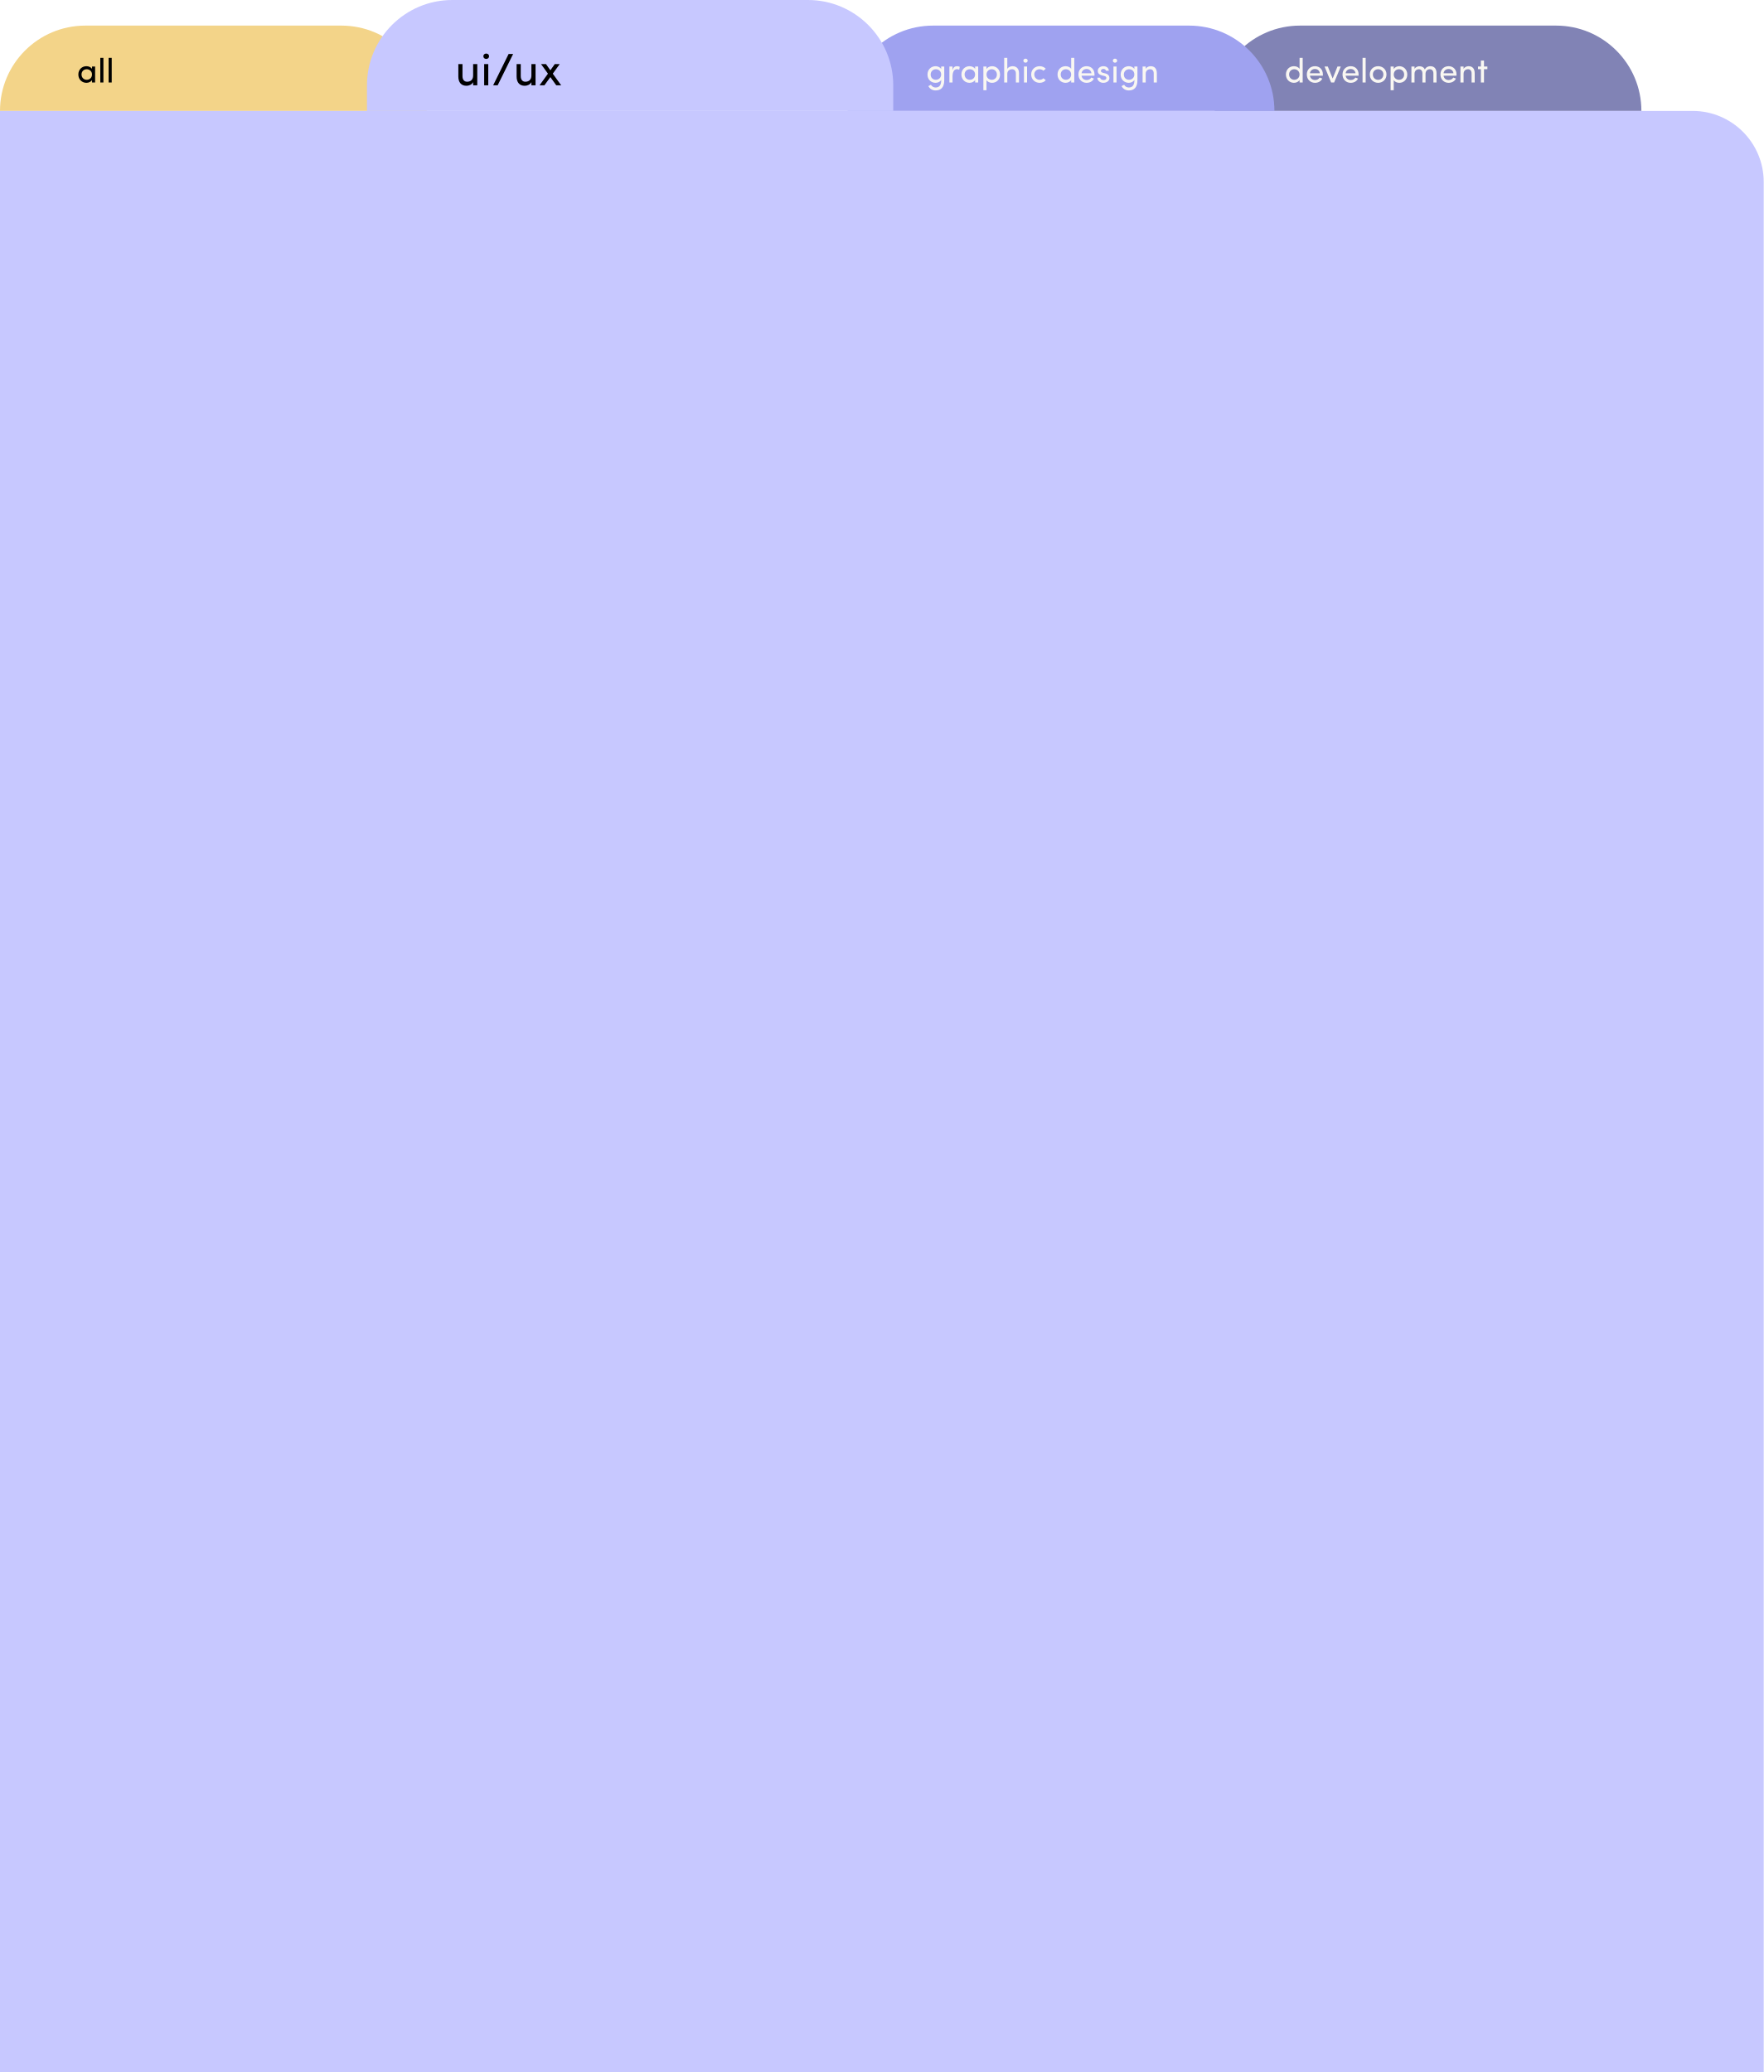
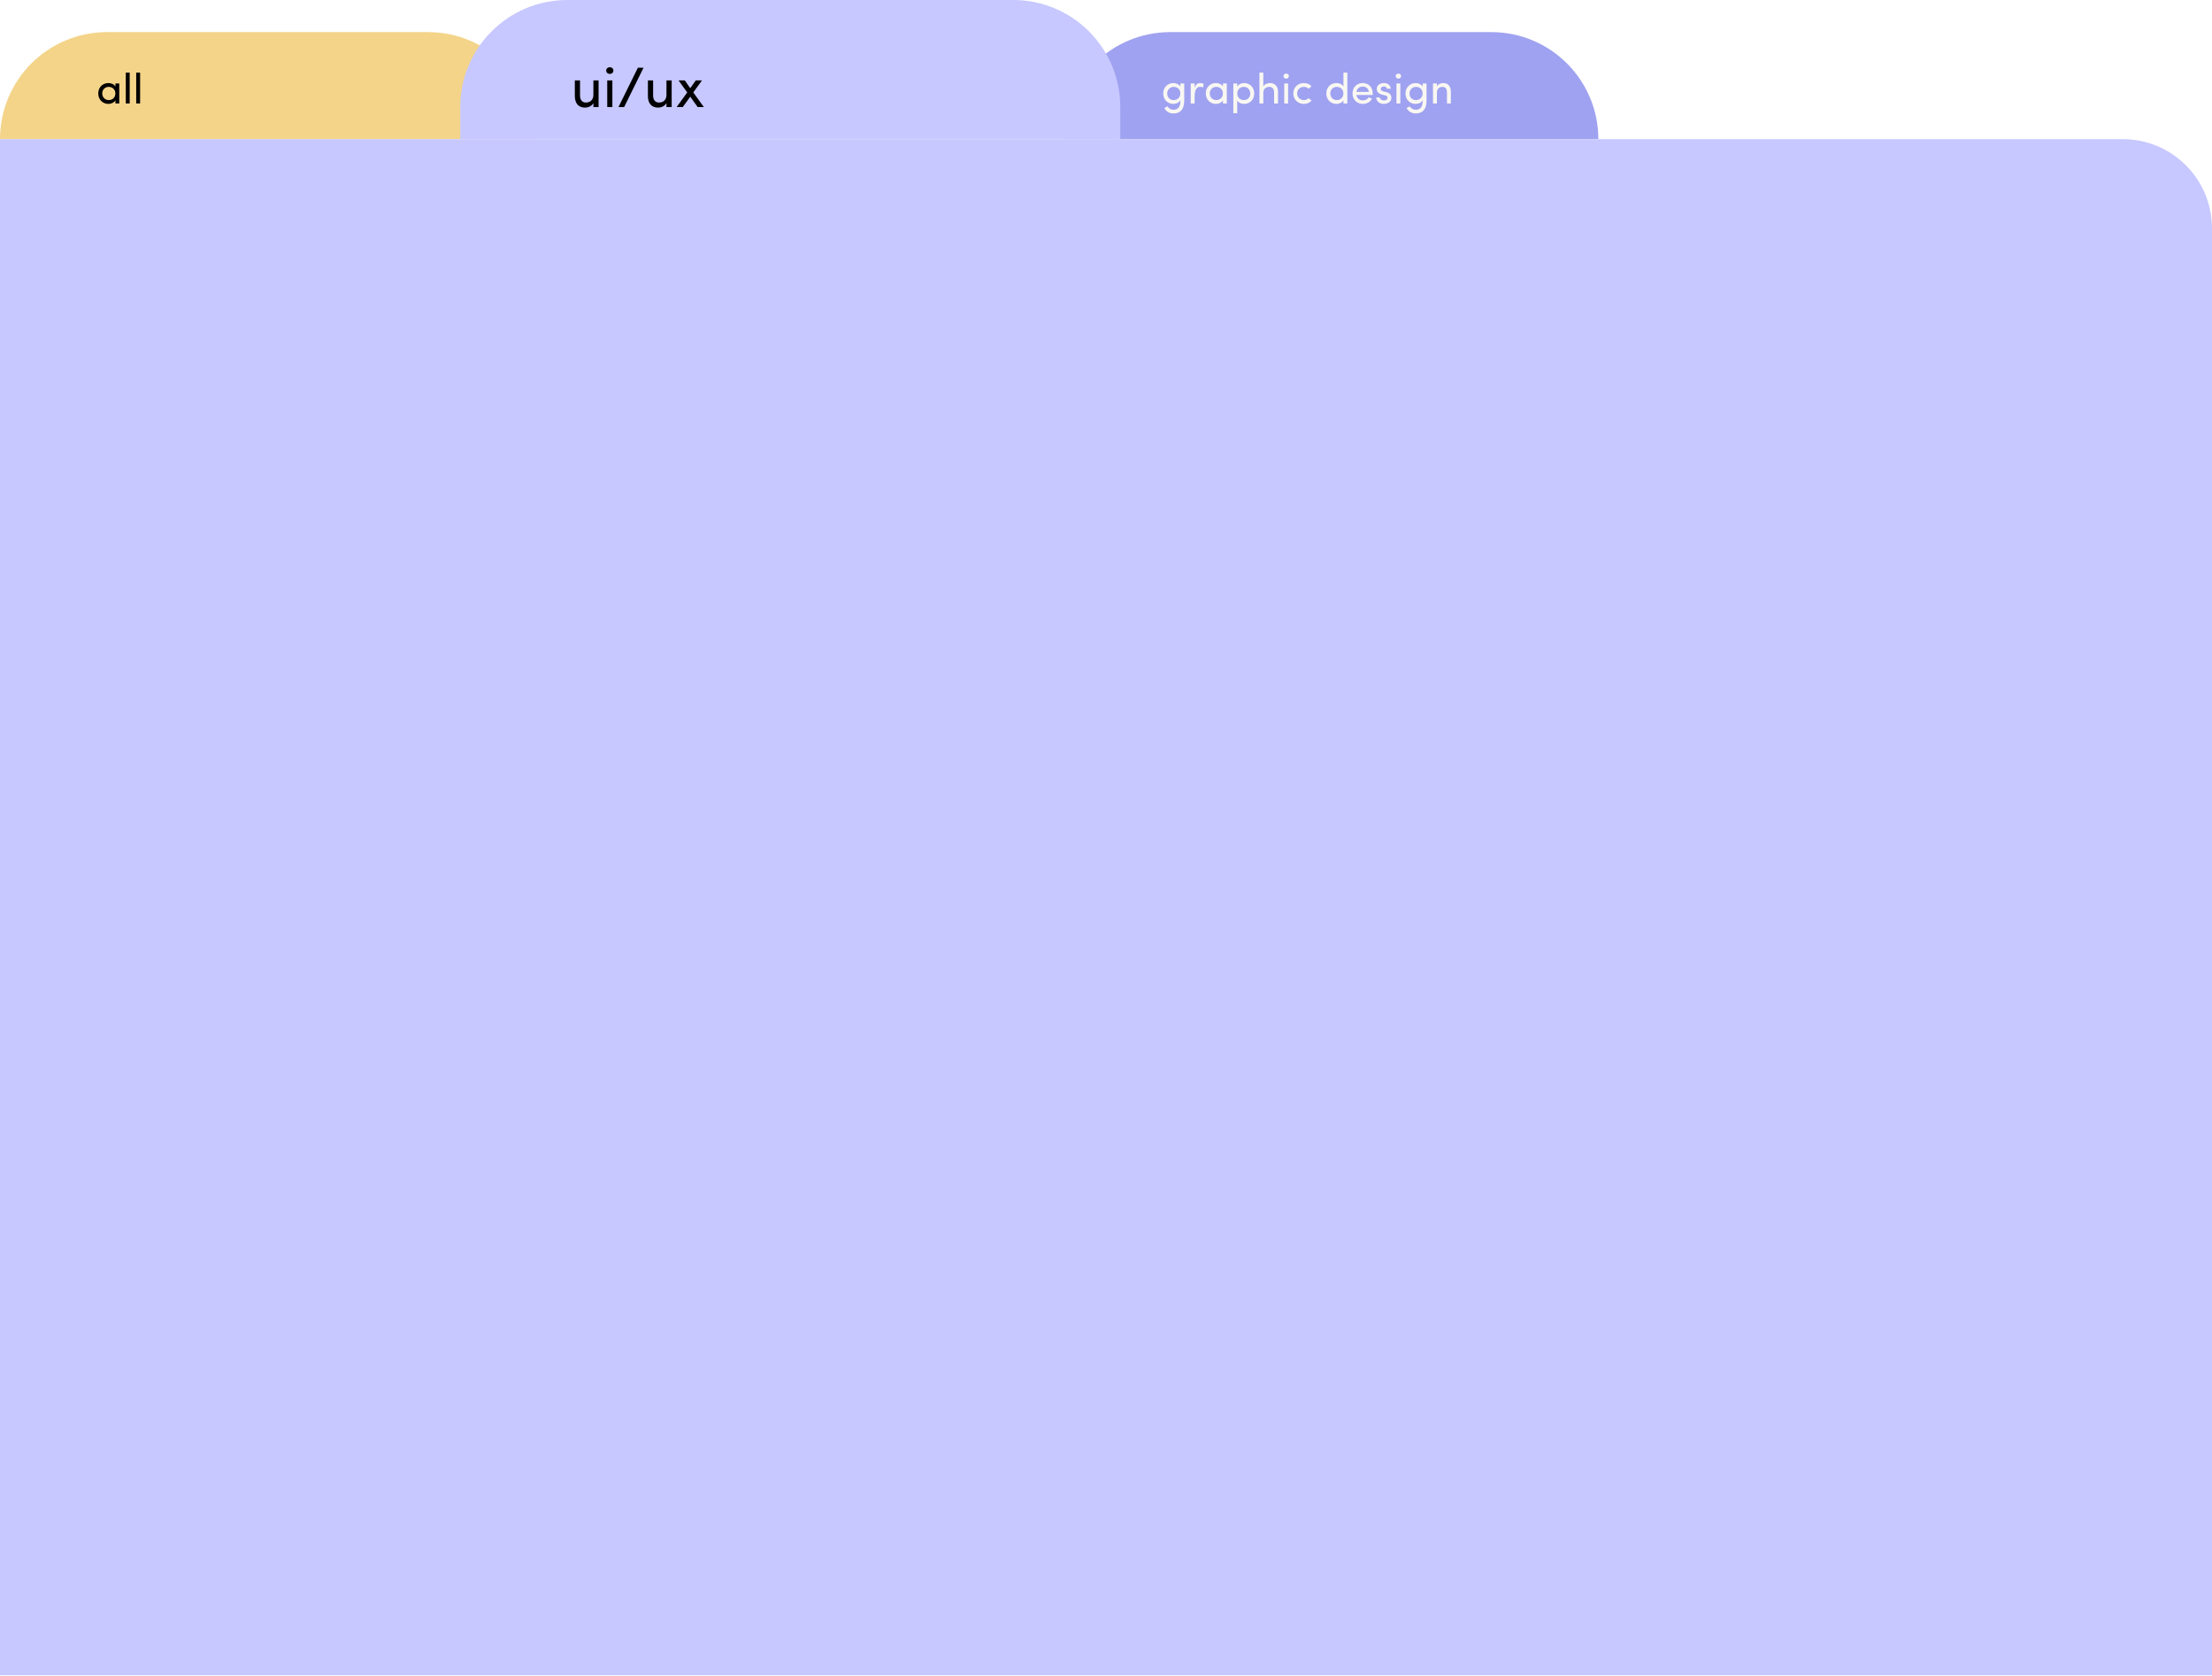
- <svg xmlns="http://www.w3.org/2000/svg" width="1240" height="1457" viewBox="0 0 1240 1457" fill="none">
-   <path d="M854 78C854 44.863 880.863 18 914 18H1094C1127.14 18 1154 44.863 1154 78V78H854V78Z" fill="#8183B5" />
+ <svg xmlns="http://www.w3.org/2000/svg" width="1240" height="939" viewBox="0 0 1240 939" fill="none">
  <path d="M596 78C596 44.863 622.863 18 656 18H836C869.137 18 896 44.863 896 78V78H596V78Z" fill="#9FA2F0" />
  <path d="M0 78C0 44.863 26.863 18 60 18H240C273.137 18 300 44.863 300 78V78H0V78Z" fill="#F3D489" />
-   <path d="M0 78H1190C1217.61 78 1240 100.386 1240 128V1896H0V78Z" fill="#C7C8FF" />
+   <path d="M0 78H1190C1217.61 78 1240 100.386 1240 128V939H0V78Z" fill="#C7C8FF" />
  <path d="M258 60C258 26.863 284.863 0 318 0H568C601.137 0 628 26.863 628 60V78H258V60Z" fill="#C7C8FF" />
  <path d="M64.704 58V56.272C63.96 57.52 62.328 58.24 60.768 58.24C57.696 58.24 55.08 55.936 55.08 52.384C55.08 48.808 57.696 46.552 60.768 46.552C62.328 46.552 63.936 47.2 64.704 48.472V46.792H66.864V58H64.704ZM64.68 52.36C64.68 49.96 62.784 48.688 60.96 48.688C58.944 48.688 57.312 50.152 57.312 52.36C57.312 54.568 58.944 56.104 60.96 56.104C62.952 56.104 64.68 54.736 64.68 52.36ZM70.519 40.696H72.703V58H70.519V40.696ZM76.355 40.696H78.539V58H76.355V40.696Z" fill="black" />
  <path d="M654.504 59.608C655.176 60.856 656.496 61.528 657.744 61.528C660.168 61.528 661.728 60.16 661.728 56.44C661.728 56.344 661.704 56.272 661.704 56.176C661.008 57.52 659.352 58.24 657.768 58.24C654.696 58.24 652.08 55.984 652.08 52.432C652.08 48.88 654.696 46.552 657.768 46.552C659.328 46.552 660.936 47.272 661.704 48.544V46.792H663.864V56.296C663.864 61.576 661.464 63.592 657.744 63.592C655.656 63.592 653.76 62.56 652.68 60.568C652.944 60.424 654.216 59.728 654.504 59.608ZM661.68 52.408C661.68 50.008 659.952 48.688 657.96 48.688C655.944 48.688 654.312 50.224 654.312 52.408C654.312 54.712 655.944 56.104 657.96 56.104C659.784 56.104 661.68 54.808 661.68 52.408ZM669.68 53.92V58H667.496V46.792H669.68V49.312C670.256 47.32 671.336 46.552 672.8 46.552C673.592 46.552 674.432 46.768 674.744 46.984L674.408 49.024C673.808 48.736 673.208 48.64 672.752 48.64C670.592 48.64 669.68 50.944 669.68 53.92ZM685.563 58V56.272C684.819 57.52 683.187 58.24 681.627 58.24C678.555 58.24 675.939 55.936 675.939 52.384C675.939 48.808 678.555 46.552 681.627 46.552C683.187 46.552 684.795 47.2 685.563 48.472V46.792H687.723V58H685.563ZM685.539 52.36C685.539 49.96 683.643 48.688 681.819 48.688C679.803 48.688 678.171 50.152 678.171 52.36C678.171 54.568 679.803 56.104 681.819 56.104C683.811 56.104 685.539 54.736 685.539 52.36ZM693.563 46.792V48.544C694.331 47.272 695.891 46.552 697.475 46.552C700.547 46.552 703.091 48.88 703.091 52.432C703.091 55.984 700.547 58.24 697.475 58.24C695.891 58.24 694.331 57.592 693.563 56.32V63.448H691.379V46.792H693.563ZM693.587 52.456C693.587 54.856 695.459 56.104 697.259 56.104C699.275 56.104 700.883 54.688 700.883 52.456C700.883 50.224 699.275 48.688 697.259 48.688C695.291 48.688 693.587 50.08 693.587 52.456ZM708.188 51.952V58H706.004V40.696H708.188V48.472C708.836 47.128 710.684 46.552 711.884 46.552C714.692 46.552 716.444 48.352 716.42 51.52V58H714.236V51.664C714.236 49.816 713.132 48.688 711.596 48.688C710.06 48.688 708.188 49.552 708.188 51.952ZM722.086 46.792V58H719.926V46.792H722.086ZM719.494 42.664C719.494 41.824 720.166 41.248 721.006 41.248C721.846 41.248 722.518 41.824 722.518 42.664C722.518 43.504 721.846 44.08 721.006 44.08C720.166 44.08 719.494 43.504 719.494 42.664ZM724.994 52.36C724.994 48.808 727.73 46.552 730.922 46.552C732.65 46.552 734.186 47.2 735.242 48.352L733.586 49.744C732.914 49.072 731.954 48.688 730.922 48.688C728.906 48.688 727.154 50.104 727.154 52.36C727.154 54.592 728.906 56.128 730.922 56.128C731.954 56.128 732.914 55.72 733.586 55.024L735.266 56.416C734.21 57.568 732.65 58.24 730.922 58.24C727.73 58.24 724.994 55.912 724.994 52.36ZM753.11 58V56.272C752.366 57.52 750.734 58.24 749.174 58.24C746.102 58.24 743.51 55.936 743.51 52.384C743.51 48.808 746.078 46.552 749.15 46.552C750.806 46.552 752.366 47.2 753.11 48.472V40.696H755.294V58H753.11ZM753.086 52.36C753.086 49.96 751.19 48.688 749.366 48.688C747.35 48.688 745.742 50.152 745.742 52.36C745.742 54.568 747.35 56.104 749.366 56.104C751.358 56.104 753.086 54.736 753.086 52.36ZM760.389 51.52H767.349C767.085 49.624 765.765 48.52 763.941 48.52C762.093 48.52 760.653 49.624 760.389 51.52ZM769.509 52.36C769.509 52.624 769.509 52.96 769.485 53.224H760.389C760.653 55.12 762.093 56.272 764.013 56.272C765.357 56.272 766.581 55.672 767.229 54.544C767.805 54.808 768.501 55 769.101 55.264C768.141 57.256 766.125 58.24 763.941 58.24C760.749 58.24 758.205 55.912 758.205 52.36C758.205 48.808 760.749 46.552 763.941 46.552C767.133 46.552 769.509 48.808 769.509 52.36ZM776.365 53.416L774.829 53.056C772.789 52.504 771.637 51.496 771.829 49.408C772.021 47.776 773.701 46.552 775.717 46.552C777.613 46.552 779.413 47.44 779.605 49.72H777.517C777.397 48.88 776.629 48.448 775.765 48.448C774.925 48.448 774.253 48.856 774.085 49.456C773.989 49.816 773.989 50.104 774.109 50.344C774.325 50.8 774.853 51.04 775.429 51.208L777.085 51.616C779.389 52.192 779.989 53.608 779.989 54.88C779.989 56.992 777.973 58.24 775.645 58.24C773.629 58.24 771.541 56.944 771.469 54.64H773.461C773.533 55.12 773.821 55.648 774.373 55.912C774.877 56.224 775.453 56.344 776.149 56.296C777.181 56.224 777.829 55.672 777.853 54.832C777.877 53.992 777.205 53.608 776.365 53.416ZM784.992 46.792V58H782.832V46.792H784.992ZM782.4 42.664C782.4 41.824 783.072 41.248 783.912 41.248C784.752 41.248 785.424 41.824 785.424 42.664C785.424 43.504 784.752 44.08 783.912 44.08C783.072 44.08 782.4 43.504 782.4 42.664ZM790.324 59.608C790.996 60.856 792.316 61.528 793.564 61.528C795.988 61.528 797.548 60.16 797.548 56.44C797.548 56.344 797.524 56.272 797.524 56.176C796.828 57.52 795.172 58.24 793.588 58.24C790.516 58.24 787.9 55.984 787.9 52.432C787.9 48.88 790.516 46.552 793.588 46.552C795.148 46.552 796.756 47.272 797.524 48.544V46.792H799.684V56.296C799.684 61.576 797.284 63.592 793.564 63.592C791.476 63.592 789.58 62.56 788.5 60.568C788.764 60.424 790.036 59.728 790.324 59.608ZM797.5 52.408C797.5 50.008 795.772 48.688 793.78 48.688C791.764 48.688 790.132 50.224 790.132 52.408C790.132 54.712 791.764 56.104 793.78 56.104C795.604 56.104 797.5 54.808 797.5 52.408ZM805.5 51.952V58H803.316V46.792H805.5V48.472C806.148 47.128 807.78 46.552 809.004 46.552C811.812 46.552 813.324 48.352 813.324 51.52V58H811.14V51.664C811.14 49.768 810.204 48.688 808.668 48.688C807.084 48.688 805.5 49.576 805.5 51.952Z" fill="#F9F7F2" />
-   <path d="M913.68 58V56.272C912.936 57.52 911.304 58.24 909.744 58.24C906.672 58.24 904.08 55.936 904.08 52.384C904.08 48.808 906.648 46.552 909.72 46.552C911.376 46.552 912.936 47.2 913.68 48.472V40.696H915.864V58H913.68ZM913.656 52.36C913.656 49.96 911.76 48.688 909.936 48.688C907.92 48.688 906.312 50.152 906.312 52.36C906.312 54.568 907.92 56.104 909.936 56.104C911.928 56.104 913.656 54.736 913.656 52.36ZM920.959 51.52H927.919C927.655 49.624 926.335 48.52 924.511 48.52C922.663 48.52 921.223 49.624 920.959 51.52ZM930.079 52.36C930.079 52.624 930.079 52.96 930.055 53.224H920.959C921.223 55.12 922.663 56.272 924.583 56.272C925.927 56.272 927.151 55.672 927.799 54.544C928.375 54.808 929.071 55 929.671 55.264C928.711 57.256 926.695 58.24 924.511 58.24C921.319 58.24 918.775 55.912 918.775 52.36C918.775 48.808 921.319 46.552 924.511 46.552C927.703 46.552 930.079 48.808 930.079 52.36ZM931.228 46.792H933.532L936.94 55.216L940.324 46.792H942.652L937.972 58H937.996H935.884L931.228 46.792ZM946.061 51.52H953.021C952.757 49.624 951.437 48.52 949.613 48.52C947.765 48.52 946.325 49.624 946.061 51.52ZM955.181 52.36C955.181 52.624 955.181 52.96 955.157 53.224H946.061C946.325 55.12 947.765 56.272 949.685 56.272C951.029 56.272 952.253 55.672 952.901 54.544C953.477 54.808 954.173 55 954.773 55.264C953.813 57.256 951.797 58.24 949.613 58.24C946.421 58.24 943.877 55.912 943.877 52.36C943.877 48.808 946.421 46.552 949.613 46.552C952.805 46.552 955.181 48.808 955.181 52.36ZM957.957 40.696H960.141V58H957.957V40.696ZM968.905 58.24C965.713 58.24 963.049 55.912 963.049 52.36C963.049 48.808 965.713 46.552 968.905 46.552C972.097 46.552 974.785 48.808 974.785 52.36C974.785 55.912 972.097 58.24 968.905 58.24ZM968.905 56.128C970.897 56.128 972.601 54.664 972.601 52.36C972.601 50.104 970.897 48.688 968.905 48.688C966.865 48.688 965.209 50.104 965.209 52.36C965.209 54.664 966.865 56.128 968.905 56.128ZM979.875 46.792V48.544C980.643 47.272 982.203 46.552 983.787 46.552C986.859 46.552 989.403 48.88 989.403 52.432C989.403 55.984 986.859 58.24 983.787 58.24C982.203 58.24 980.643 57.592 979.875 56.32V63.448H977.691V46.792H979.875ZM979.899 52.456C979.899 54.856 981.771 56.104 983.571 56.104C985.587 56.104 987.195 54.688 987.195 52.456C987.195 50.224 985.587 48.688 983.571 48.688C981.603 48.688 979.899 50.08 979.899 52.456ZM1005.2 48.688C1003.36 48.688 1002.23 50.08 1002.23 51.952V58H1000.04V51.64C1000.04 49.792 999.084 48.688 997.62 48.688C996.06 48.688 994.5 49.6 994.5 51.952V58H992.316V46.792H994.5V48.472C995.076 47.224 996.684 46.672 997.596 46.6C998.028 46.576 998.436 46.6 998.82 46.672C1000.24 46.888 1001.22 47.632 1001.75 48.856C1002.78 46.864 1004.56 46.552 1005.64 46.552C1008.44 46.552 1009.96 48.352 1009.96 51.52V58H1007.77V51.664C1007.77 49.816 1006.84 48.688 1005.2 48.688ZM1014.9 51.52H1021.86C1021.59 49.624 1020.27 48.52 1018.45 48.52C1016.6 48.52 1015.16 49.624 1014.9 51.52ZM1024.02 52.36C1024.02 52.624 1024.02 52.96 1023.99 53.224H1014.9C1015.16 55.12 1016.6 56.272 1018.52 56.272C1019.86 56.272 1021.09 55.672 1021.74 54.544C1022.31 54.808 1023.01 55 1023.61 55.264C1022.65 57.256 1020.63 58.24 1018.45 58.24C1015.26 58.24 1012.71 55.912 1012.71 52.36C1012.71 48.808 1015.26 46.552 1018.45 46.552C1021.64 46.552 1024.02 48.808 1024.02 52.36ZM1028.98 51.952V58H1026.79V46.792H1028.98V48.472C1029.62 47.128 1031.26 46.552 1032.48 46.552C1035.29 46.552 1036.8 48.352 1036.8 51.52V58H1034.62V51.664C1034.62 49.768 1033.68 48.688 1032.14 48.688C1030.56 48.688 1028.98 49.576 1028.98 51.952ZM1043.34 46.792H1045.72V48.64H1043.34V58H1041.16V48.64H1039.14V46.792H1041.16V42.568H1043.34V46.792Z" fill="#F9F7F2" />
  <path d="M332.64 53.12V45.056H335.552V60H332.64V57.76C331.712 59.552 329.632 60.32 328 60.32C324.256 60.32 322.208 57.92 322.24 53.696V45.056H325.152V53.504C325.152 56.032 326.368 57.472 328.416 57.472C330.528 57.472 332.64 56.32 332.64 53.12ZM343.281 45.056V60H340.401V45.056H343.281ZM339.825 39.552C339.825 38.432 340.721 37.664 341.841 37.664C342.961 37.664 343.857 38.432 343.857 39.552C343.857 40.672 342.961 41.44 341.841 41.44C340.721 41.44 339.825 40.672 339.825 39.552ZM360.759 37.952L349.879 60H346.711L357.591 37.952H360.759ZM373.609 53.12V45.056H376.521V60H373.609V57.76C372.681 59.552 370.601 60.32 368.969 60.32C365.225 60.32 363.177 57.92 363.209 53.696V45.056H366.121V53.504C366.121 56.032 367.337 57.472 369.385 57.472C371.497 57.472 373.609 56.32 373.609 53.12ZM380.378 45.056H383.866L386.938 49.44L390.042 45.056H393.53L388.634 51.808L394.554 60H391.098L386.938 54.208L382.746 60H379.322L385.242 51.808L380.378 45.056Z" fill="black" />
</svg>
